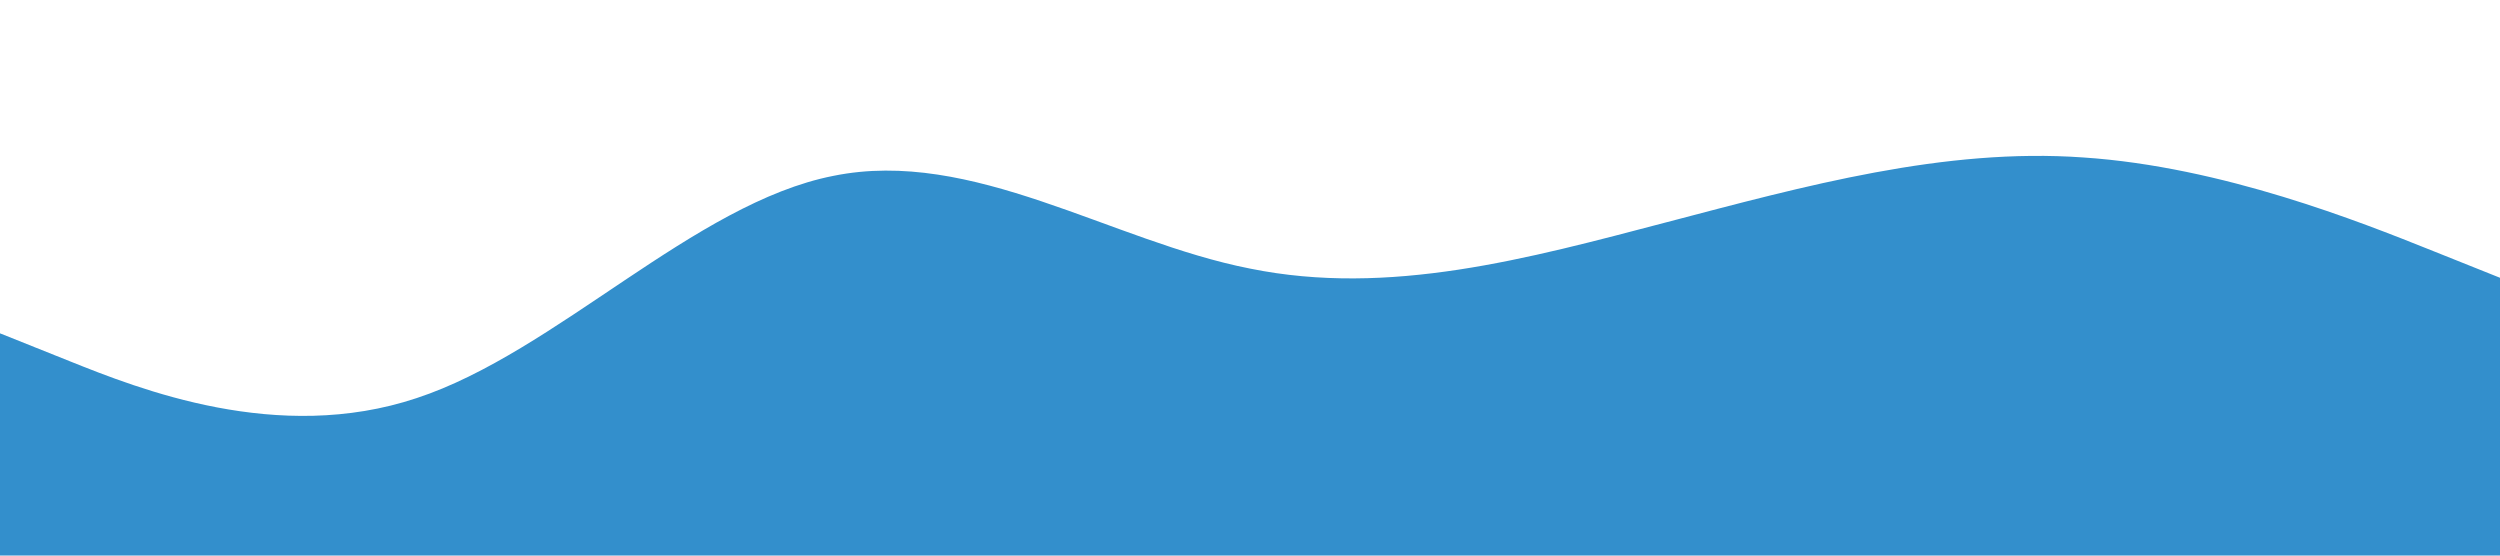
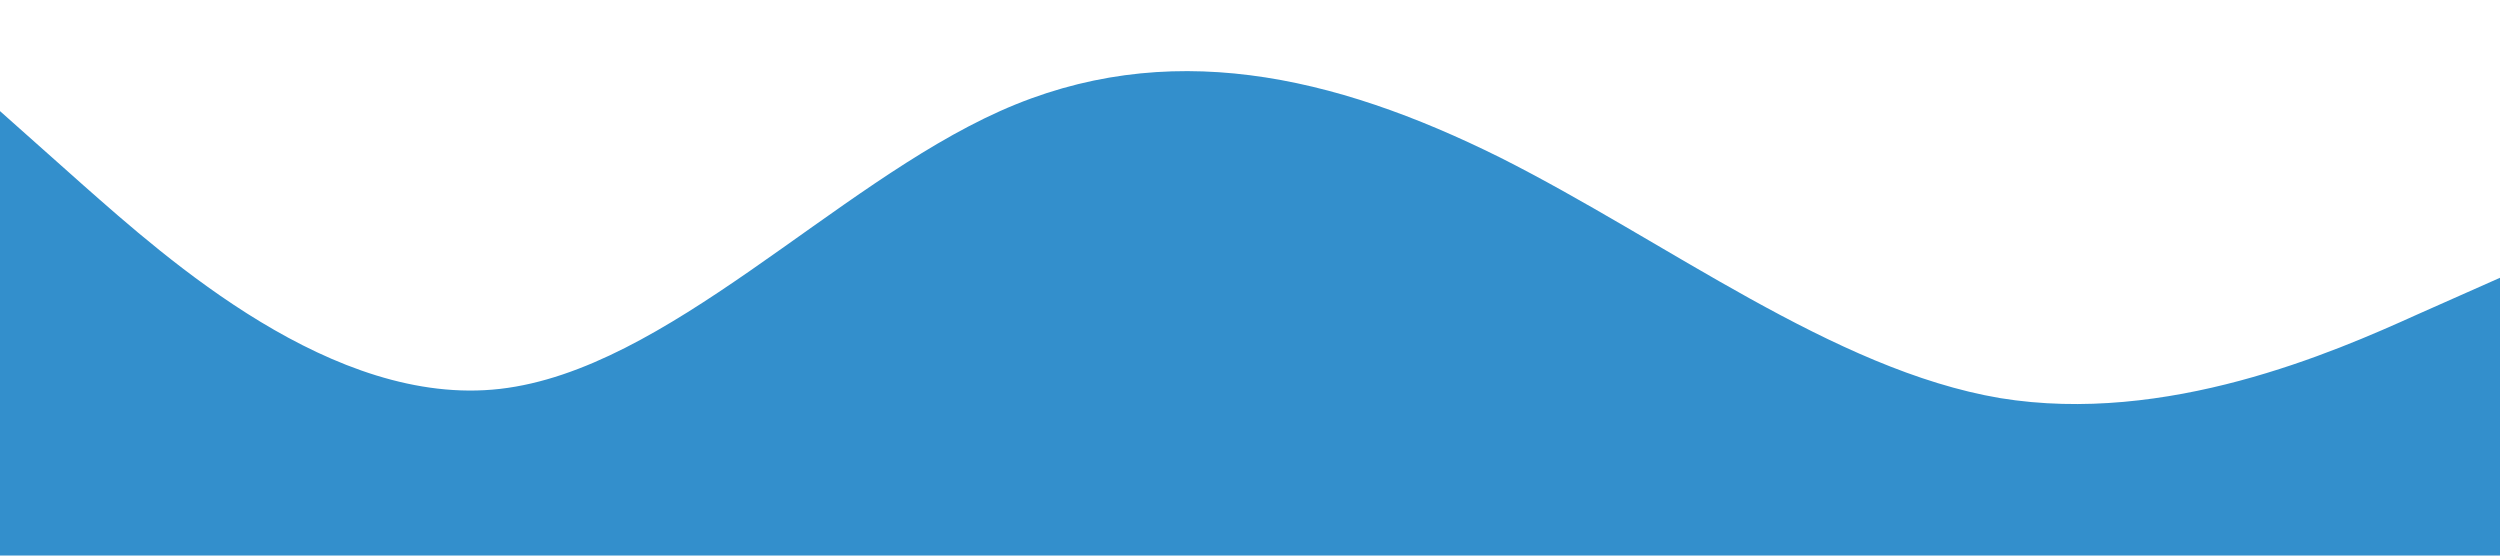
<svg xmlns="http://www.w3.org/2000/svg" viewBox="0 0 1440 320">
-   <path fill="hsla(204,60%,50%,1)" fill-opacity="1" d="M0,192L40,208C80,224,160,256,240,229.3C320,203,400,117,480,101.3C560,85,640,139,720,154.7C800,171,880,149,960,128C1040,107,1120,85,1200,90.7C1280,96,1360,128,1400,144L1440,160L1440,320L1400,320C1360,320,1280,320,1200,320C1120,320,1040,320,960,320C880,320,800,320,720,320C640,320,560,320,480,320C400,320,320,320,240,320C160,320,80,320,40,320L0,320Z" />
+   <path fill="hsla(204,60%,50%,1)" fill-opacity="1" d="M0,64L48,106.7C96,149,192,235,288,224C384,213,480,107,576,64C672,21,768,43,864,90.7C960,139,1056,213,1152,229.3C1248,245,1344,203,1392,181.3L1440,160L1440,320L1392,320C1344,320,1248,320,1152,320C1056,320,960,320,864,320C768,320,672,320,576,320C480,320,384,320,288,320C192,320,96,320,48,320L0,320Z" />
</svg>
